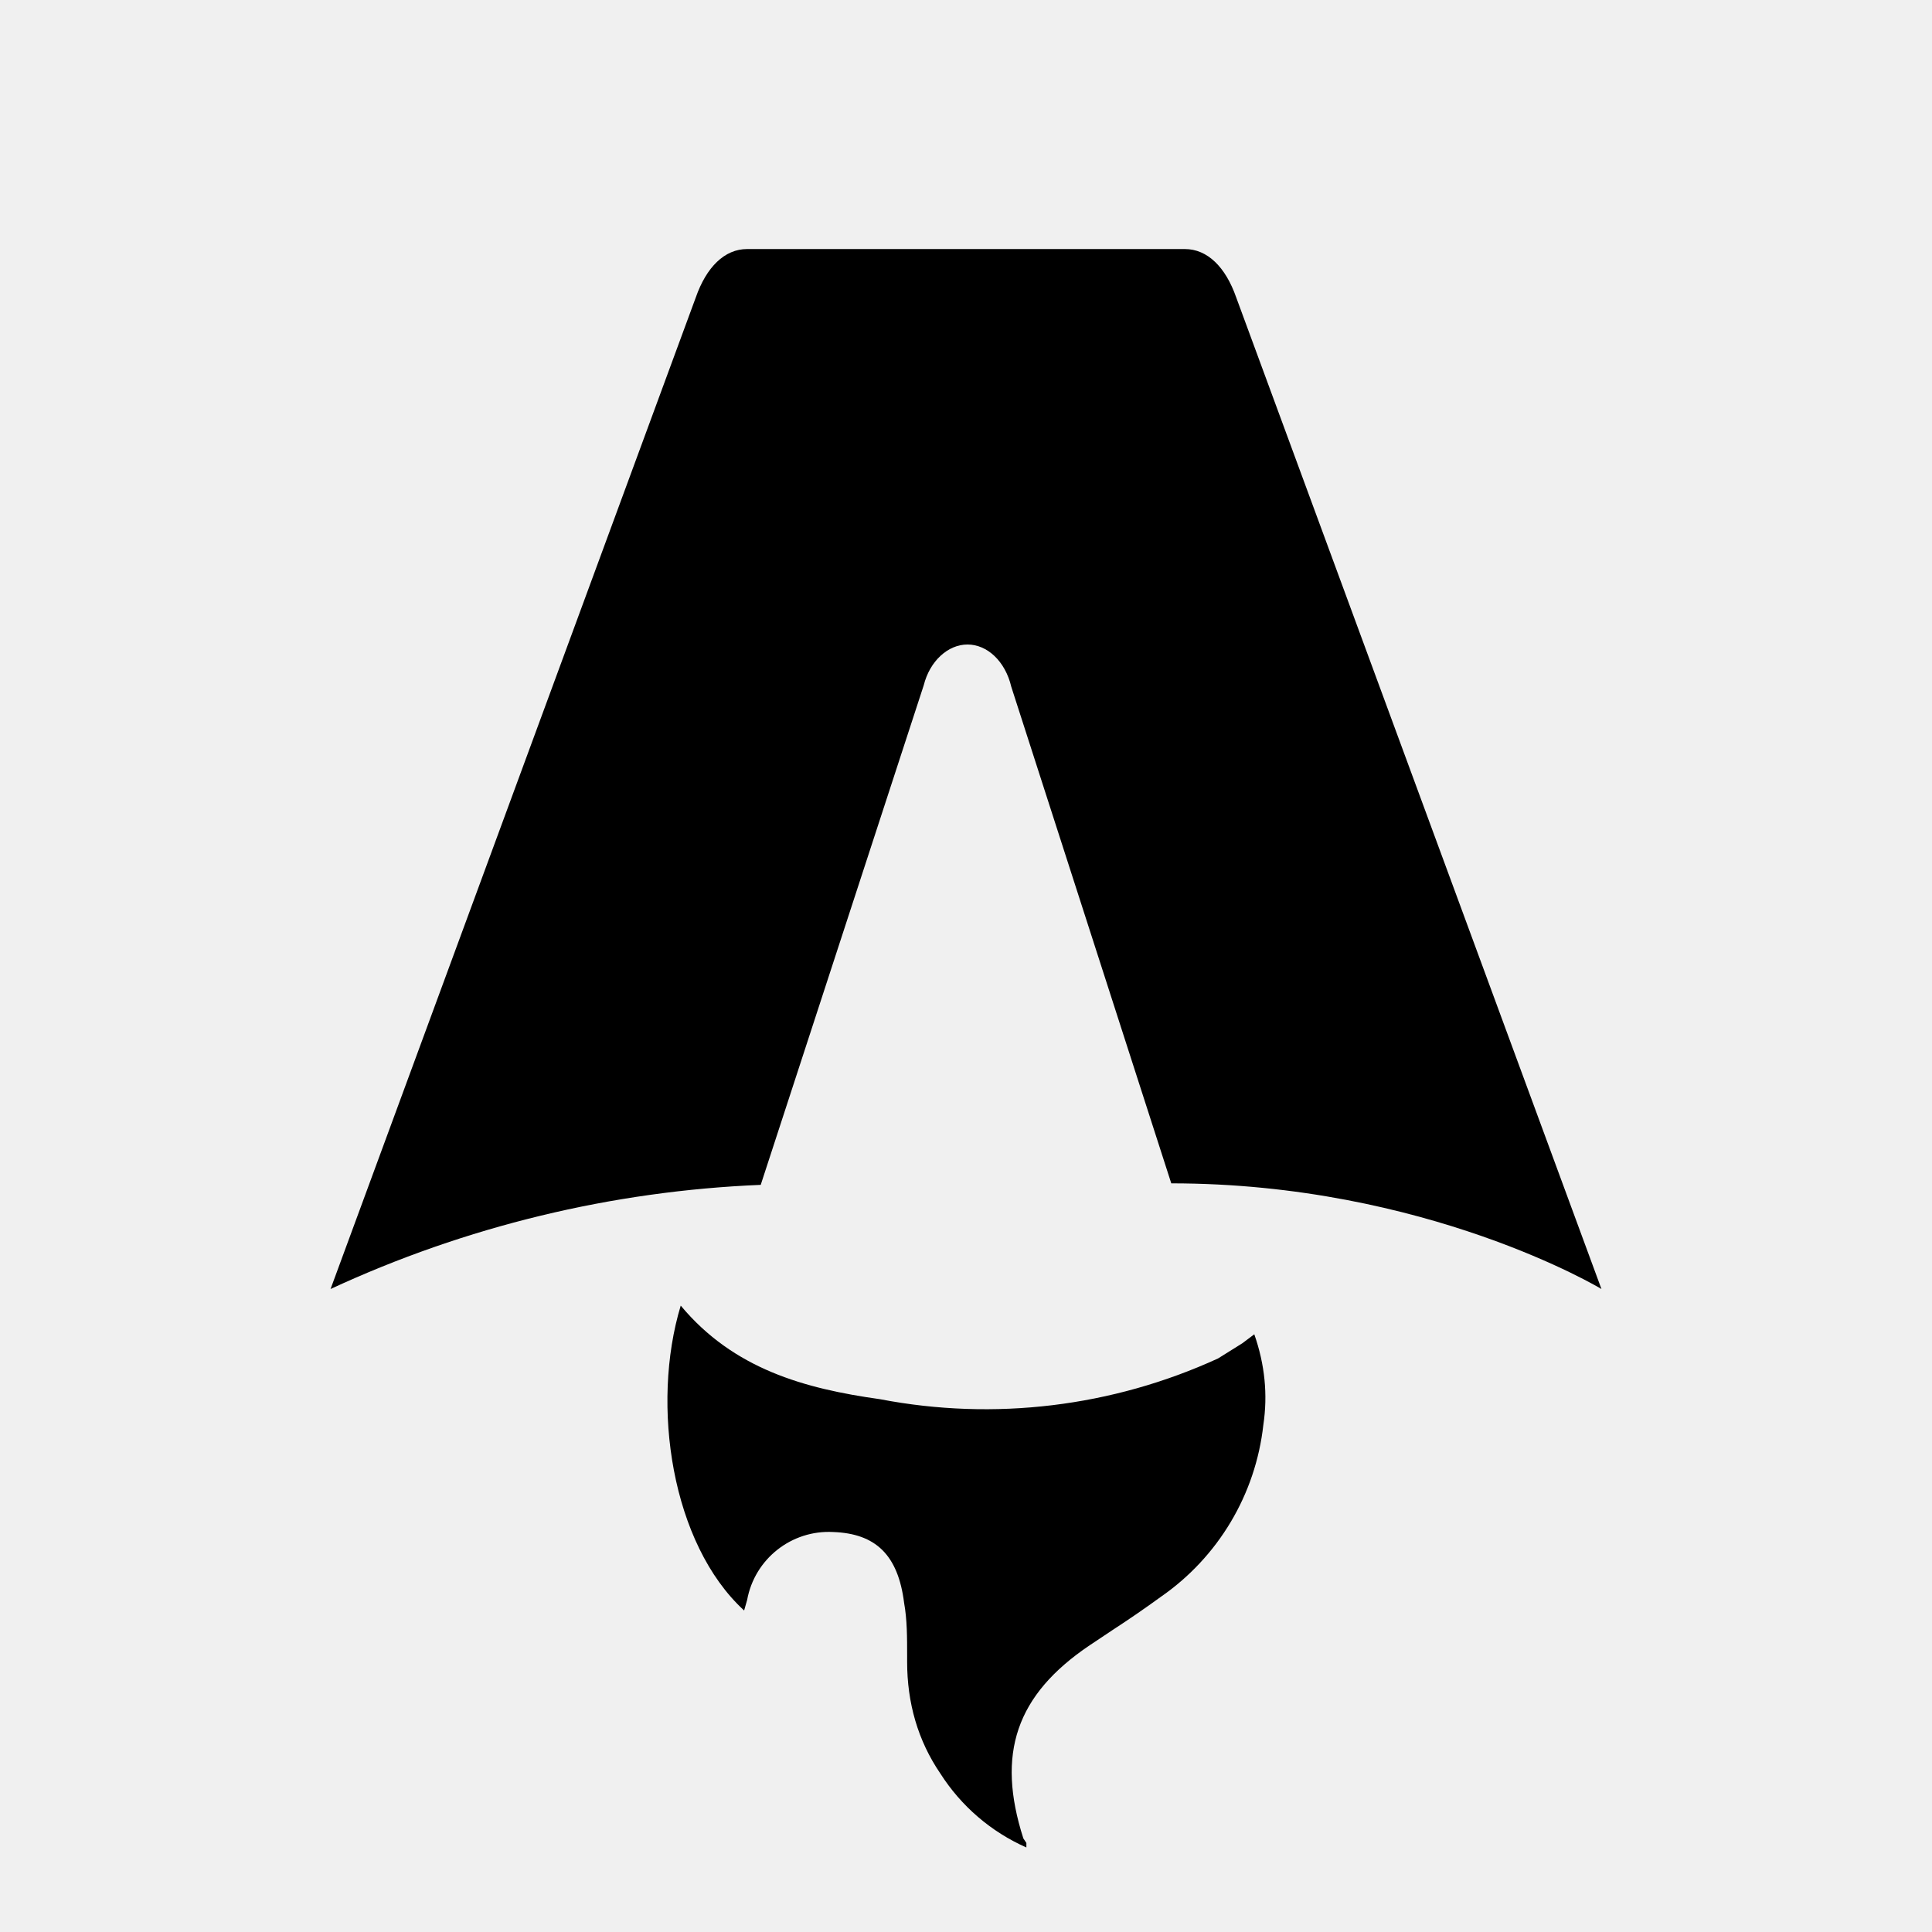
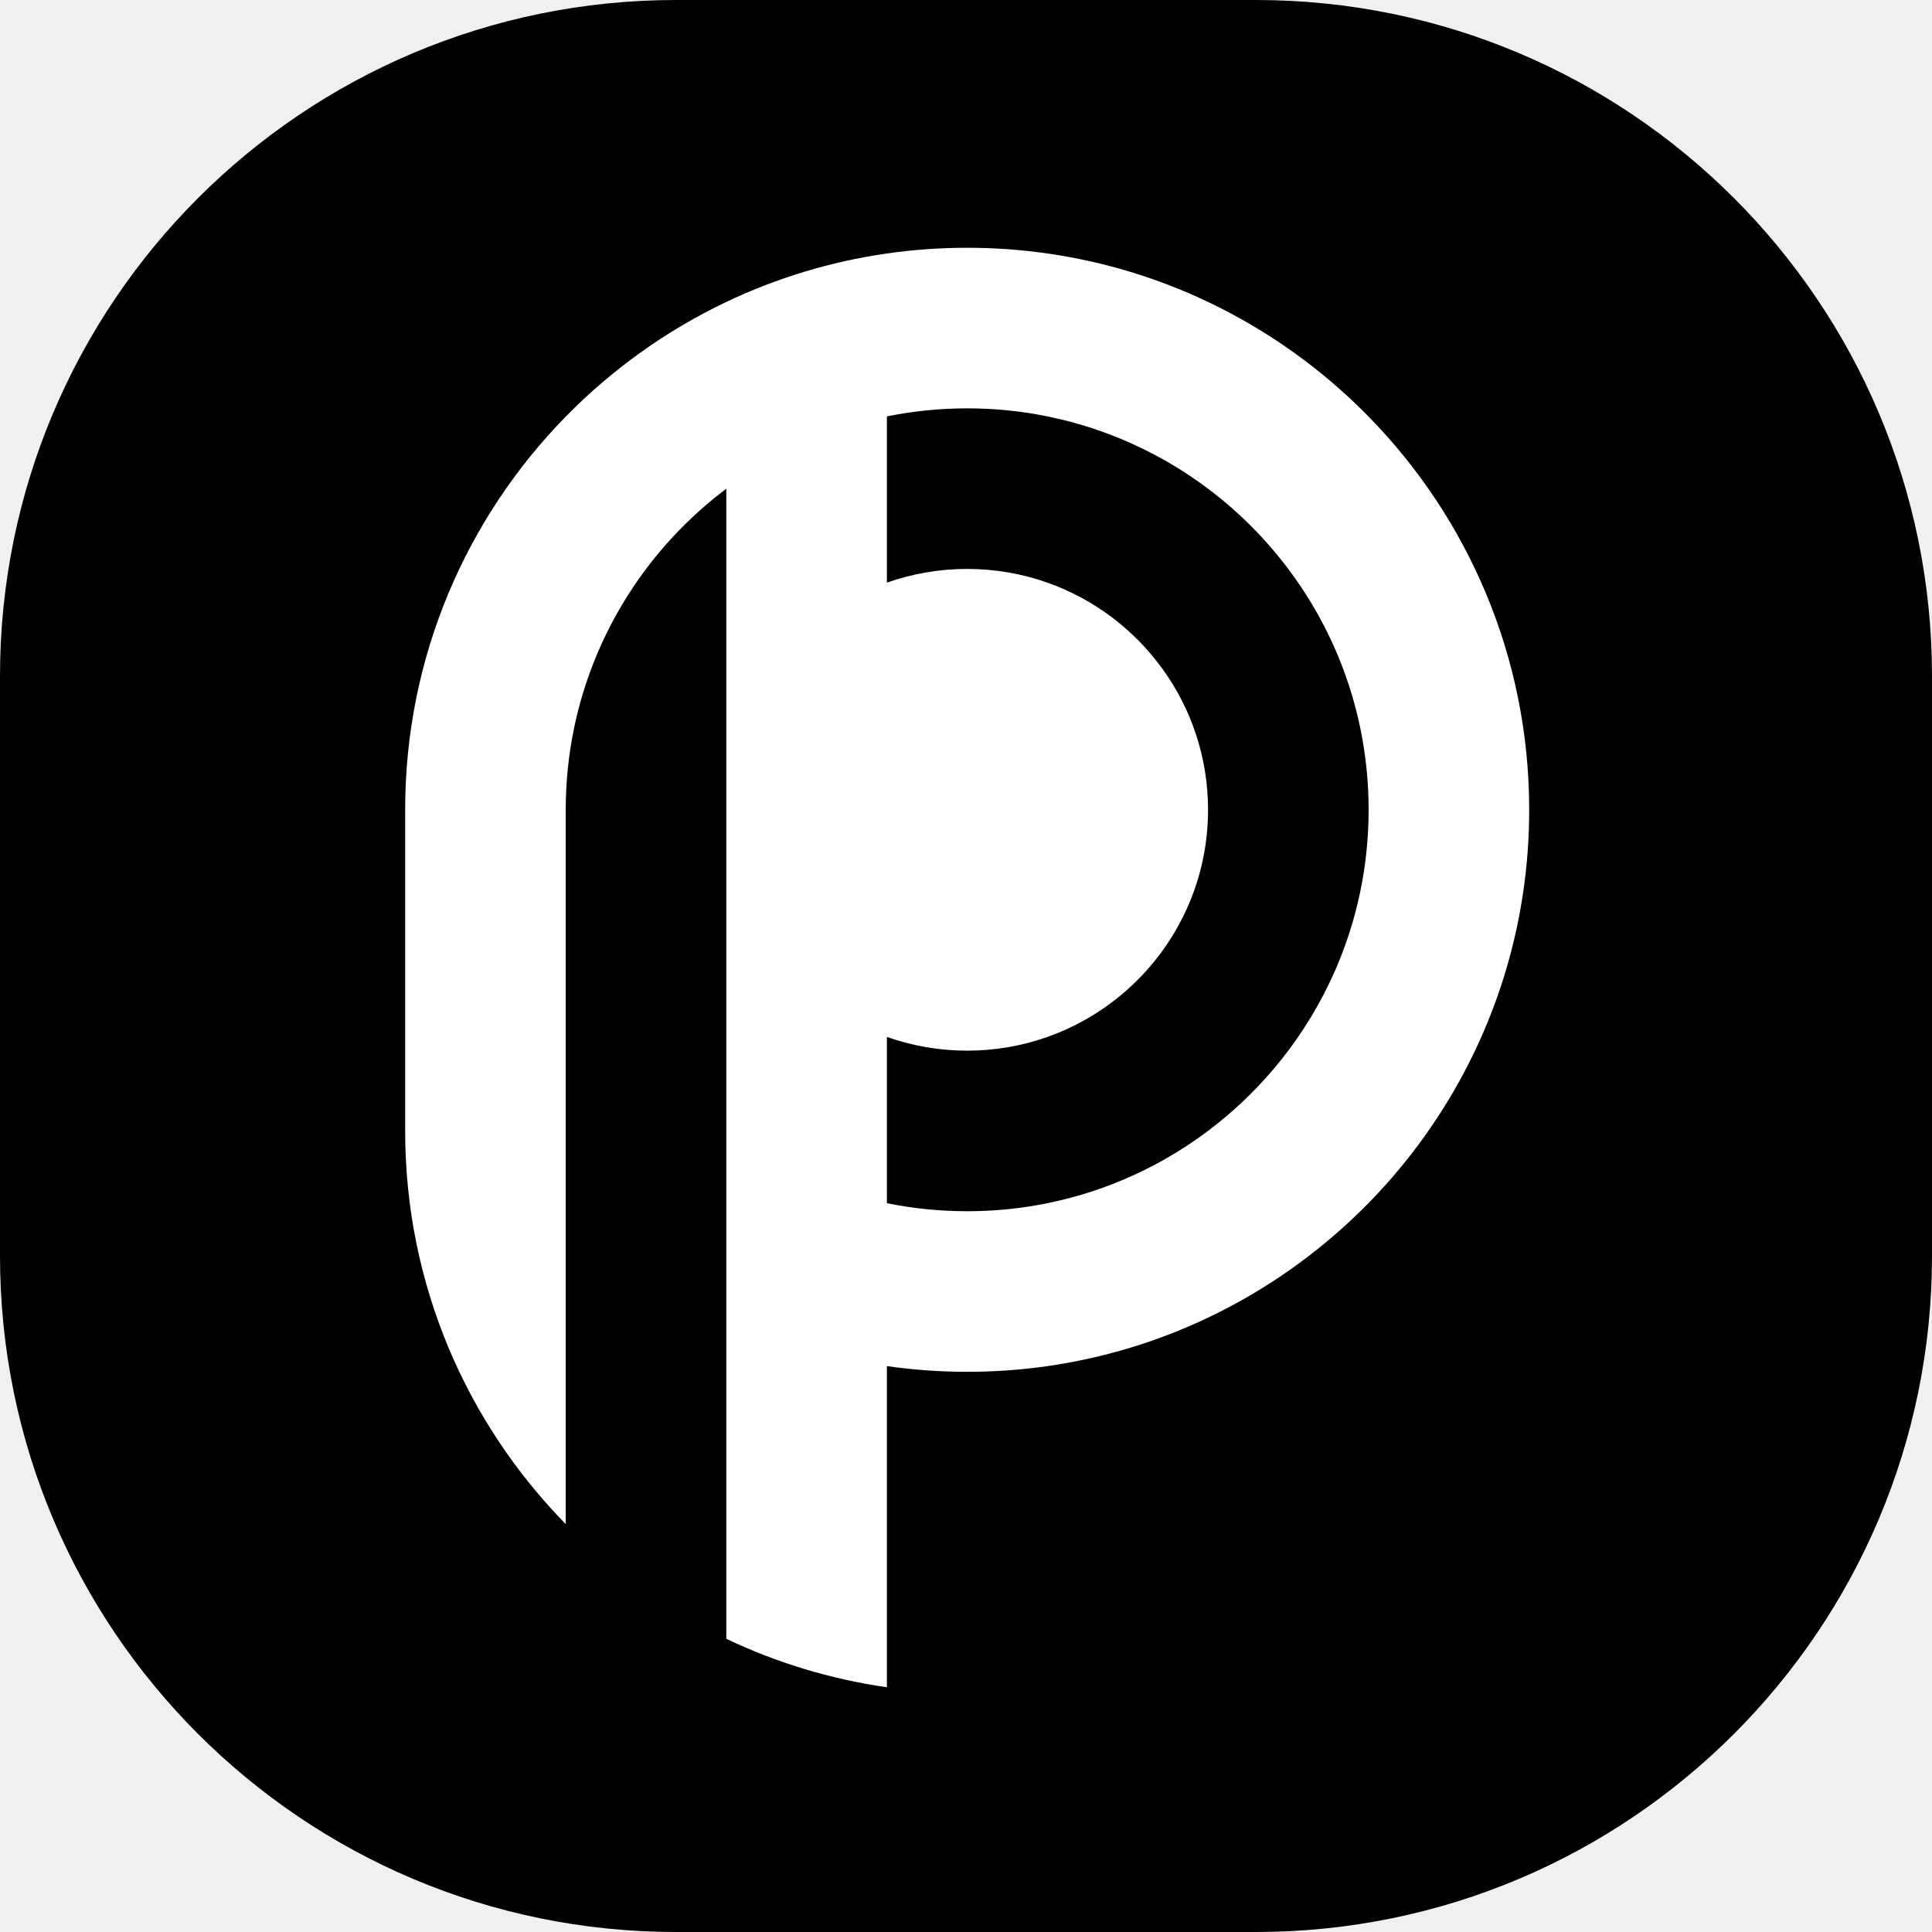
- <svg xmlns="http://www.w3.org/2000/svg" fill="none" viewBox="0 0 128 128">
-   <path d="M50.4 78.5a75.1 75.1 0 0 0-28.5 6.9l24.2-65.7c.7-2 1.9-3.2 3.4-3.2h29c1.5 0 2.7 1.2 3.4 3.2l24.2 65.7s-11.6-7-28.5-7L67 45.5c-.4-1.7-1.6-2.8-2.9-2.8-1.3 0-2.5 1.1-2.9 2.7L50.4 78.5Zm-1.1 28.2Zm-4.2-20.2c-2 6.6-.6 15.8 4.2 20.2a17.5 17.5 0 0 1 .2-.7 5.5 5.5 0 0 1 5.7-4.5c2.8.1 4.3 1.5 4.7 4.7.2 1.1.2 2.3.2 3.5v.4c0 2.7.7 5.2 2.2 7.4a13 13 0 0 0 5.7 4.9v-.3l-.2-.3c-1.8-5.6-.5-9.5 4.4-12.8l1.5-1a73 73 0 0 0 3.2-2.2 16 16 0 0 0 6.8-11.4c.3-2 .1-4-.6-6l-.8.6-1.6 1a37 37 0 0 1-22.4 2.7c-5-.7-9.7-2-13.2-6.2Z" />
+ <svg xmlns="http://www.w3.org/2000/svg" version="1.1" width="1000" height="1000">
  <style>
-         path { fill: #000; }
-         @media (prefers-color-scheme: dark) {
-             path { fill: #FFF; }
-         }
-     </style>
+     #light-icon {
+       display: inline;
+     }
+     #dark-icon {
+       display: none;
+     }
+ 
+     @media (prefers-color-scheme: dark) {
+       #light-icon {
+         display: none;
+       }
+       #dark-icon {
+         display: inline;
+       }
+     }
+   </style>
+   <g id="light-icon">
+     <svg version="1.1" width="1000" height="1000">
+       <g clip-path="url(#SvgjsClipPath1053)">
+         <rect width="1000" height="1000" fill="#000000" />
+         <g transform="matrix(0.9259259,0,0,0.9259259,0,0)">
+           <svg version="1.1" width="1080" height="1080">
+             <svg version="1.1" width="1080" height="1080" viewBox="0 0 1080 1080" xml:space="preserve">
+               <defs>
+                 <clipPath id="SvgjsClipPath1053">
+                   <rect width="1000" height="1000" x="0" y="0" rx="350" ry="350" />
+                 </clipPath>
+               </defs>
+               <rect x="0" y="0" width="100%" height="100%" fill="transparent" />
+               <g transform="matrix(1 0 0 1 540 540)" id="debea63c-c6da-42e4-8ee3-9ea37f5b4041">
+ </g>
+               <g transform="matrix(1 0 0 1 540 540)" id="cd92997e-e1ec-43df-9e43-2b67f9747d4b">
+                 <rect style="stroke: none; stroke-width: 1; stroke-dasharray: none; stroke-linecap: butt; stroke-dashoffset: 0; stroke-linejoin: miter; stroke-miterlimit: 4; fill: rgb(0,0,0); fill-opacity: 0; fill-rule: nonzero; opacity: 1;" vector-effect="non-scaling-stroke" x="-540" y="-540" rx="0" ry="0" width="1080" height="1080" />
+               </g>
+               <g transform="matrix(0.76 0 0 0.76 540.66 540.85)">
+                 <path style="stroke: rgb(0,0,0); stroke-width: 0; stroke-dasharray: none; stroke-linecap: butt; stroke-dashoffset: 0; stroke-linejoin: miter; stroke-miterlimit: 4; fill: rgb(255,255,255); fill-rule: nonzero; opacity: 1;" vector-effect="non-scaling-stroke" transform=" translate(-885.83, -1001.84)" d="M 472.441 885.827 C 472.441 773.295 517.503 671.205 590.551 596.633 C 624.46 562.016 664.4 533.329 708.661 512.279 C 745.382 494.816 785.077 482.61 826.772 476.635 C 846.061 473.871 865.778 472.441 885.827 472.441 C 905.875 472.441 925.593 473.871 944.882 476.635 C 986.577 482.61 1026.27 494.816 1062.99 512.279 C 1107.25 533.329 1147.19 562.016 1181.1 596.633 C 1254.15 671.205 1299.21 773.295 1299.21 885.827 C 1299.21 926.861 1293.22 966.507 1282.07 1003.94 C 1262.63 1069.15 1227.51 1127.64 1181.1 1175.02 C 1179.16 1177 1177.2 1178.96 1175.23 1180.9 C 1142.61 1212.89 1104.72 1239.53 1062.99 1259.37 C 1026.27 1276.84 986.577 1289.04 944.882 1295.02 C 925.593 1297.78 905.875 1299.21 885.827 1299.21 C 865.778 1299.21 846.061 1297.78 826.772 1295.02 L 826.772 1531.24 C 785.077 1525.26 745.382 1513.06 708.661 1495.6 L 708.661 1358.22 L 708.661 1122.05 L 708.661 1122 L 708.661 885.873 L 708.661 885.827 L 708.661 649.652 C 651.93 692.293 611.032 754.887 596.428 826.972 C 592.574 845.994 590.551 865.676 590.551 885.827 L 590.551 1122.05 L 590.551 1175.02 L 590.551 1411.24 C 517.503 1336.67 472.441 1234.58 472.441 1122.05 L 472.441 885.827 Z M 944.882 596.469 C 925.798 592.588 906.049 590.551 885.827 590.551 C 865.605 590.551 845.855 592.588 826.772 596.469 L 826.772 718.759 C 845.246 712.22 865.124 708.661 885.827 708.661 C 906.529 708.661 926.407 712.22 944.882 718.759 C 1013.66 743.102 1062.99 808.749 1062.99 885.827 L 1062.99 885.873 C 1062.98 931.212 1045.9 972.594 1017.83 1003.94 C 998.2 1025.86 973.188 1042.88 944.882 1052.89 C 926.407 1059.43 906.529 1062.99 885.827 1062.99 C 865.124 1062.99 845.246 1059.43 826.772 1052.89 L 826.772 1175.18 C 845.855 1179.07 865.605 1181.1 885.827 1181.1 C 906.049 1181.1 925.798 1179.07 944.882 1175.18 C 988.507 1166.32 1028.65 1147.81 1062.99 1122 C 1103.5 1091.55 1135.94 1050.93 1156.5 1003.94 C 1172.32 967.76 1181.1 927.811 1181.1 885.827 C 1181.1 865.676 1179.08 845.994 1175.23 826.972 C 1160.62 754.887 1119.72 692.293 1062.99 649.652 C 1028.65 623.84 988.507 605.339 944.882 596.469 Z" stroke-linecap="round" />
+               </g>
+             </svg>
+           </svg>
+         </g>
+       </g>
+     </svg>
+   </g>
+   <g id="dark-icon">
+     <svg version="1.1" width="1000" height="1000">
+       <g>
+         <g transform="matrix(0.9259259,0,0,0.9259259,0,0)">
+           <svg version="1.1" width="1080" height="1080">
+             <svg version="1.1" width="1080" height="1080" viewBox="0 0 1080 1080" xml:space="preserve">
+               <defs>
+ </defs>
+               <rect x="0" y="0" width="100%" height="100%" fill="transparent" />
+               <g transform="matrix(1 0 0 1 540 540)" id="debea63c-c6da-42e4-8ee3-9ea37f5b4041">
+ </g>
+               <g transform="matrix(1 0 0 1 540 540)" id="cd92997e-e1ec-43df-9e43-2b67f9747d4b">
+                 <rect style="stroke: none; stroke-width: 1; stroke-dasharray: none; stroke-linecap: butt; stroke-dashoffset: 0; stroke-linejoin: miter; stroke-miterlimit: 4; fill: rgb(0,0,0); fill-opacity: 0; fill-rule: nonzero; opacity: 1;" vector-effect="non-scaling-stroke" x="-540" y="-540" rx="0" ry="0" width="1080" height="1080" />
+               </g>
+               <g transform="matrix(0.76 0 0 0.76 540.66 540.85)">
+                 <path style="stroke: rgb(0,0,0); stroke-width: 0; stroke-dasharray: none; stroke-linecap: butt; stroke-dashoffset: 0; stroke-linejoin: miter; stroke-miterlimit: 4; fill: rgb(255,255,255); fill-rule: nonzero; opacity: 1;" vector-effect="non-scaling-stroke" transform=" translate(-885.83, -1001.84)" d="M 472.441 885.827 C 472.441 773.295 517.503 671.205 590.551 596.633 C 624.46 562.016 664.4 533.329 708.661 512.279 C 745.382 494.816 785.077 482.61 826.772 476.635 C 846.061 473.871 865.778 472.441 885.827 472.441 C 905.875 472.441 925.593 473.871 944.882 476.635 C 986.577 482.61 1026.27 494.816 1062.99 512.279 C 1107.25 533.329 1147.19 562.016 1181.1 596.633 C 1254.15 671.205 1299.21 773.295 1299.21 885.827 C 1299.21 926.861 1293.22 966.507 1282.07 1003.94 C 1262.63 1069.15 1227.51 1127.64 1181.1 1175.02 C 1179.16 1177 1177.2 1178.96 1175.23 1180.9 C 1142.61 1212.89 1104.72 1239.53 1062.99 1259.37 C 1026.27 1276.84 986.577 1289.04 944.882 1295.02 C 925.593 1297.78 905.875 1299.21 885.827 1299.21 C 865.778 1299.21 846.061 1297.78 826.772 1295.02 L 826.772 1531.24 C 785.077 1525.26 745.382 1513.06 708.661 1495.6 L 708.661 1358.22 L 708.661 1122.05 L 708.661 1122 L 708.661 885.873 L 708.661 885.827 L 708.661 649.652 C 651.93 692.293 611.032 754.887 596.428 826.972 C 592.574 845.994 590.551 865.676 590.551 885.827 L 590.551 1122.05 L 590.551 1175.02 L 590.551 1411.24 C 517.503 1336.67 472.441 1234.58 472.441 1122.05 L 472.441 885.827 Z M 944.882 596.469 C 925.798 592.588 906.049 590.551 885.827 590.551 C 865.605 590.551 845.855 592.588 826.772 596.469 L 826.772 718.759 C 845.246 712.22 865.124 708.661 885.827 708.661 C 906.529 708.661 926.407 712.22 944.882 718.759 C 1013.66 743.102 1062.99 808.749 1062.99 885.827 L 1062.99 885.873 C 1062.98 931.212 1045.9 972.594 1017.83 1003.94 C 998.2 1025.86 973.188 1042.88 944.882 1052.89 C 926.407 1059.43 906.529 1062.99 885.827 1062.99 C 865.124 1062.99 845.246 1059.43 826.772 1052.89 L 826.772 1175.18 C 845.855 1179.07 865.605 1181.1 885.827 1181.1 C 906.049 1181.1 925.798 1179.07 944.882 1175.18 C 988.507 1166.32 1028.65 1147.81 1062.99 1122 C 1103.5 1091.55 1135.94 1050.93 1156.5 1003.94 C 1172.32 967.76 1181.1 927.811 1181.1 885.827 C 1181.1 865.676 1179.08 845.994 1175.23 826.972 C 1160.62 754.887 1119.72 692.293 1062.99 649.652 C 1028.65 623.84 988.507 605.339 944.882 596.469 Z" stroke-linecap="round" />
+               </g>
+             </svg>
+           </svg>
+         </g>
+       </g>
+     </svg>
+   </g>
</svg>
